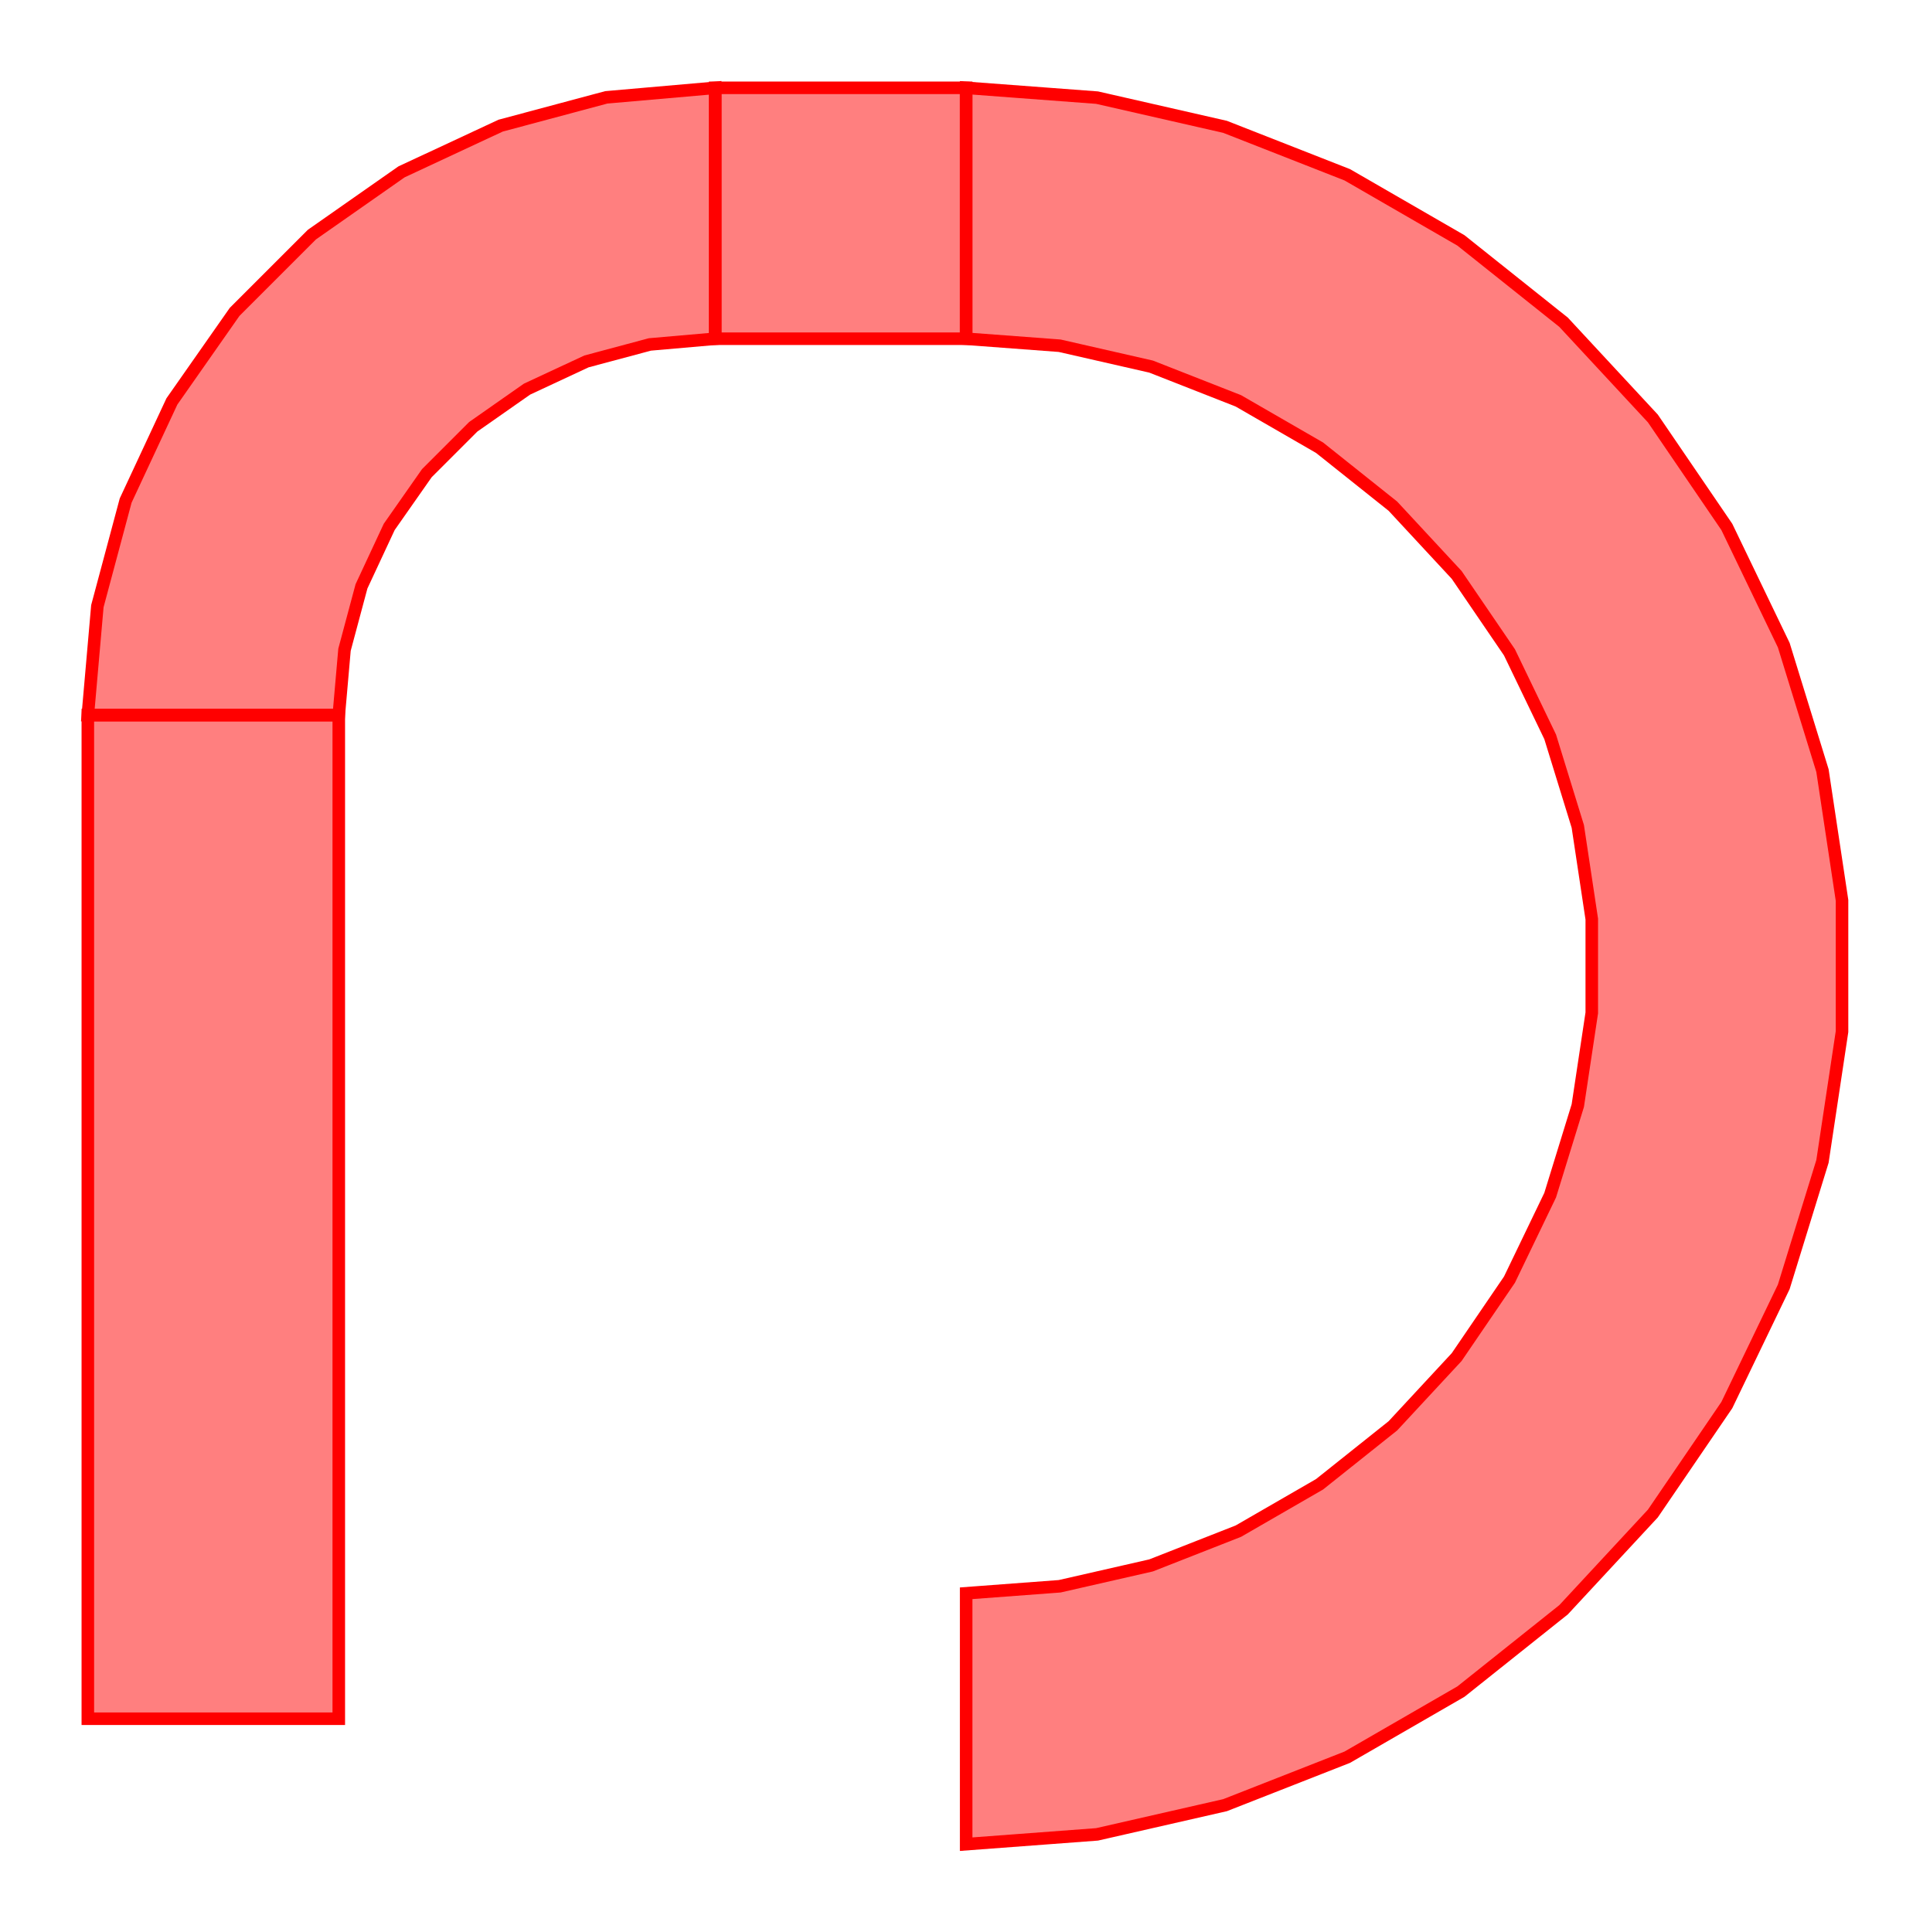
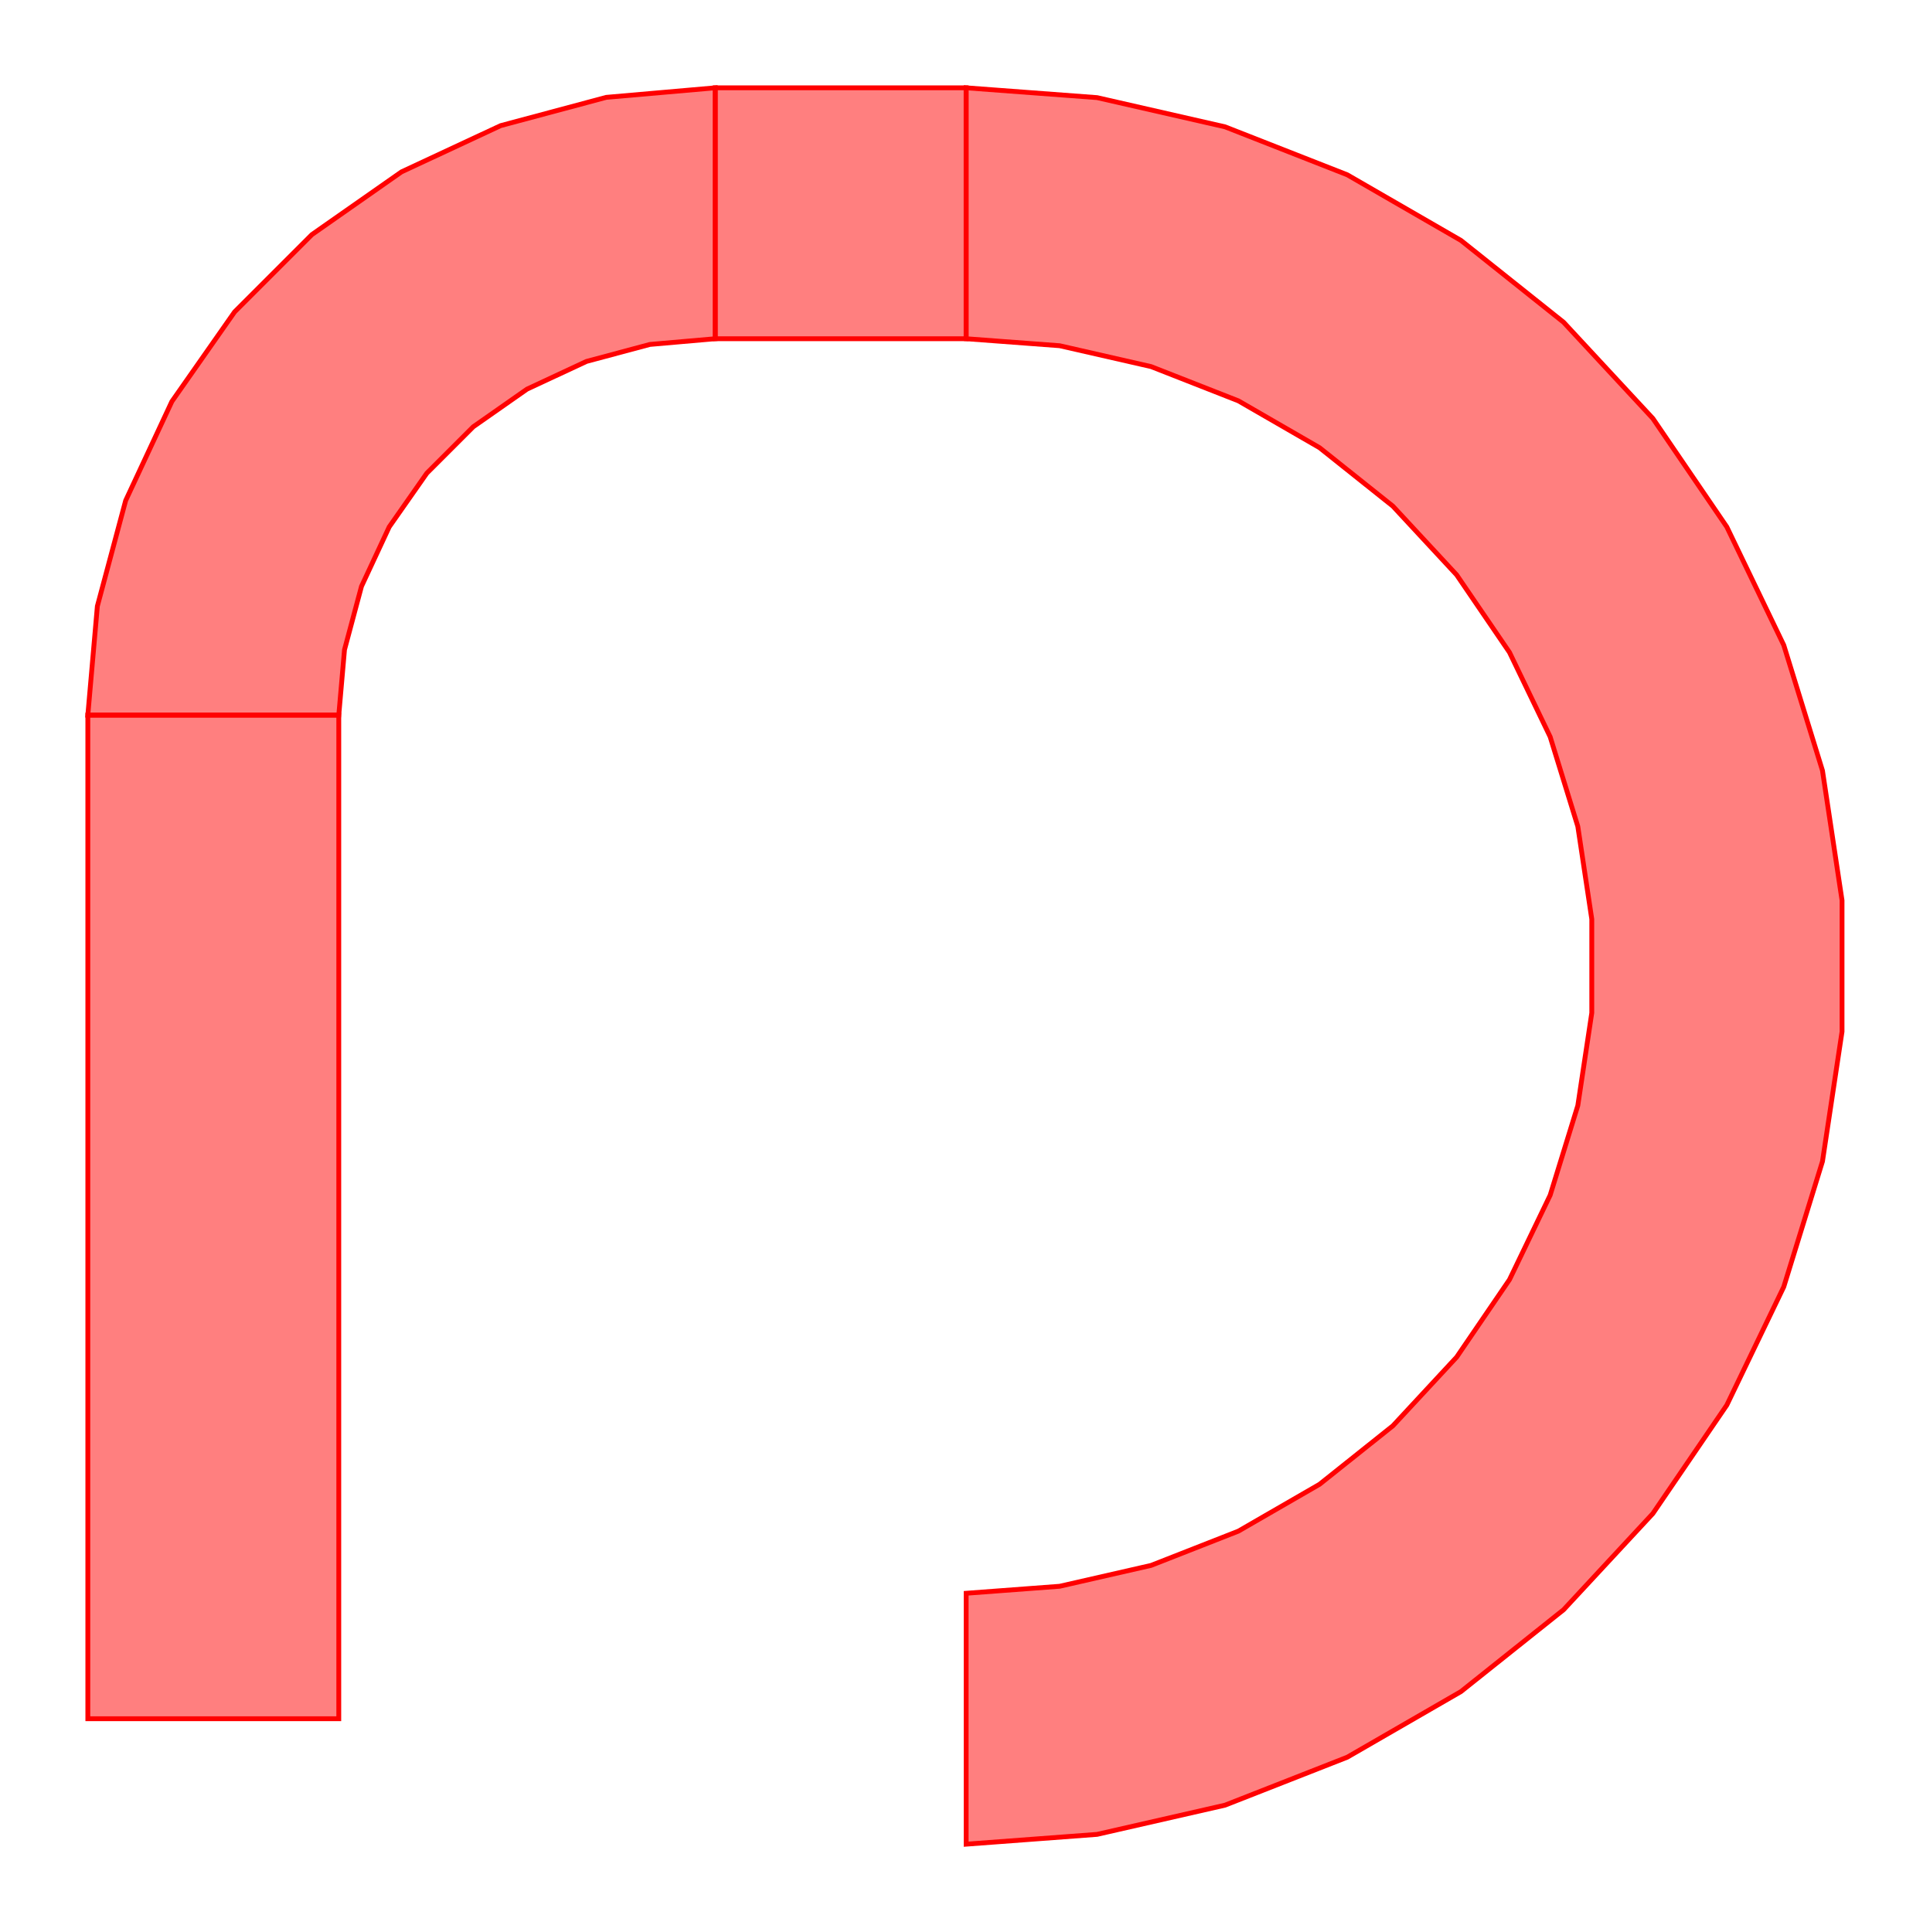
- <svg xmlns="http://www.w3.org/2000/svg" width="153.804" height="154.0" viewBox="-17.0 -137.0 153.804 154.0">
+ <svg xmlns="http://www.w3.org/2000/svg" width="400.051" height="400.56" viewBox="-44.218 -356.342 400.051 400.56">
  <defs>
    <style type="text/css">
.l0d0 {stroke: rgb(255, 0, 0); fill: rgb(255, 0, 0); fill-opacity: 0.5;}
</style>
  </defs>
-   <rect x="-17.0" y="-137.0" width="153.804" height="154.0" fill="none" stroke="none" />
+   <rect x="-44.218" y="-356.342" width="400.051" height="400.56" fill="none" stroke="none" />
  <g id="polygonal-only_paths" transform="scale(1 -1)">
-     <polygon class="l0d0" points="-10.0,0.0 10.0,0.0 10.0,80.0 -10.0,80.0" />
-     <polygon class="l0d0" points="-10.0,80.0 -9.24,88.682 -6.985,97.101 -3.301,105 1.698,112.139 7.861,118.302 15,123.301 22.899,126.985 31.318,129.24 40.0,130.0 40.0,110.0 34.791,109.544 29.739,108.191 25,105.981 20.716,102.981 17.019,99.284 14.019,95.0 11.809,90.261 10.456,85.209 10.0,80" />
-     <polygon class="l0d0" points="40.0,130.0 40.0,110.0 60.0,110.0 60.0,130.0" />
-     <polygon class="l0d0" points="60.0,130.0 70.433,129.218 80.633,126.89 90.372,123.068 99.432,117.837 107.612,111.314 114.728,103.644 120.622,95 125.161,85.574 128.245,75.576 129.804,65.231 129.804,54.769 128.245,44.424 125.161,34.426 120.622,25 114.728,16.356 107.612,8.686 99.432,2.163 90.372,-3.068 80.633,-6.89 70.433,-9.218 60.0,-10.0 60.0,10.0 67.452,10.558 74.738,12.221 81.694,14.952 88.166,18.688 94.009,23.347 99.092,28.826 103.301,35 106.544,41.733 108.746,48.874 109.86,56.263 109.86,63.737 108.746,71.126 106.544,78.267 103.301,85.0 99.092,91.174 94.009,96.653 88.166,101.312 81.694,105.048 74.738,107.779 67.452,109.442 60.0,110.0" />
+     <polygon class="l0d0" points="-26.01,0.0 26.01,0.0 26.01,208.083 -26.01,208.083" />
+     <polygon class="l0d0" points="-26.01,208.083 -24.035,230.666 -18.167,252.564 -8.587,273.109 4.416,291.679 20.446,307.709 39.016,320.711 59.561,330.292 81.458,336.159 104.042,338.135 104.042,286.114 90.492,284.929 77.353,281.408 65.026,275.66 53.884,267.858 44.266,258.241 36.465,247.099 30.716,234.771 27.196,221.633 26.01,208.083" />
+     <polygon class="l0d0" points="104.042,338.135 104.042,286.114 156.062,286.114 156.062,338.135" />
+     <polygon class="l0d0" points="156.062,338.135 183.199,336.101 209.729,330.046 235.061,320.104 258.628,306.498 279.903,289.531 298.413,269.583 313.742,247.099 325.549,222.581 333.57,196.577 337.626,169.669 337.626,142.456 333.57,115.547 325.549,89.544 313.742,65.026 298.413,42.542 279.903,22.594 258.628,5.627 235.061,-7.98 209.729,-17.921 183.199,-23.977 156.062,-26.01 156.062,26.01 175.446,27.463 194.396,31.788 212.49,38.89 229.323,48.608 244.52,60.728 257.741,74.976 268.691,91.036 277.124,108.549 282.854,127.123 285.751,146.344 285.751,165.781 282.854,185.002 277.124,203.576 268.691,221.088 257.741,237.148 244.52,251.397 229.323,263.516 212.49,273.235 194.396,280.336 175.446,284.662 156.062,286.114" />
  </g>
</svg>
